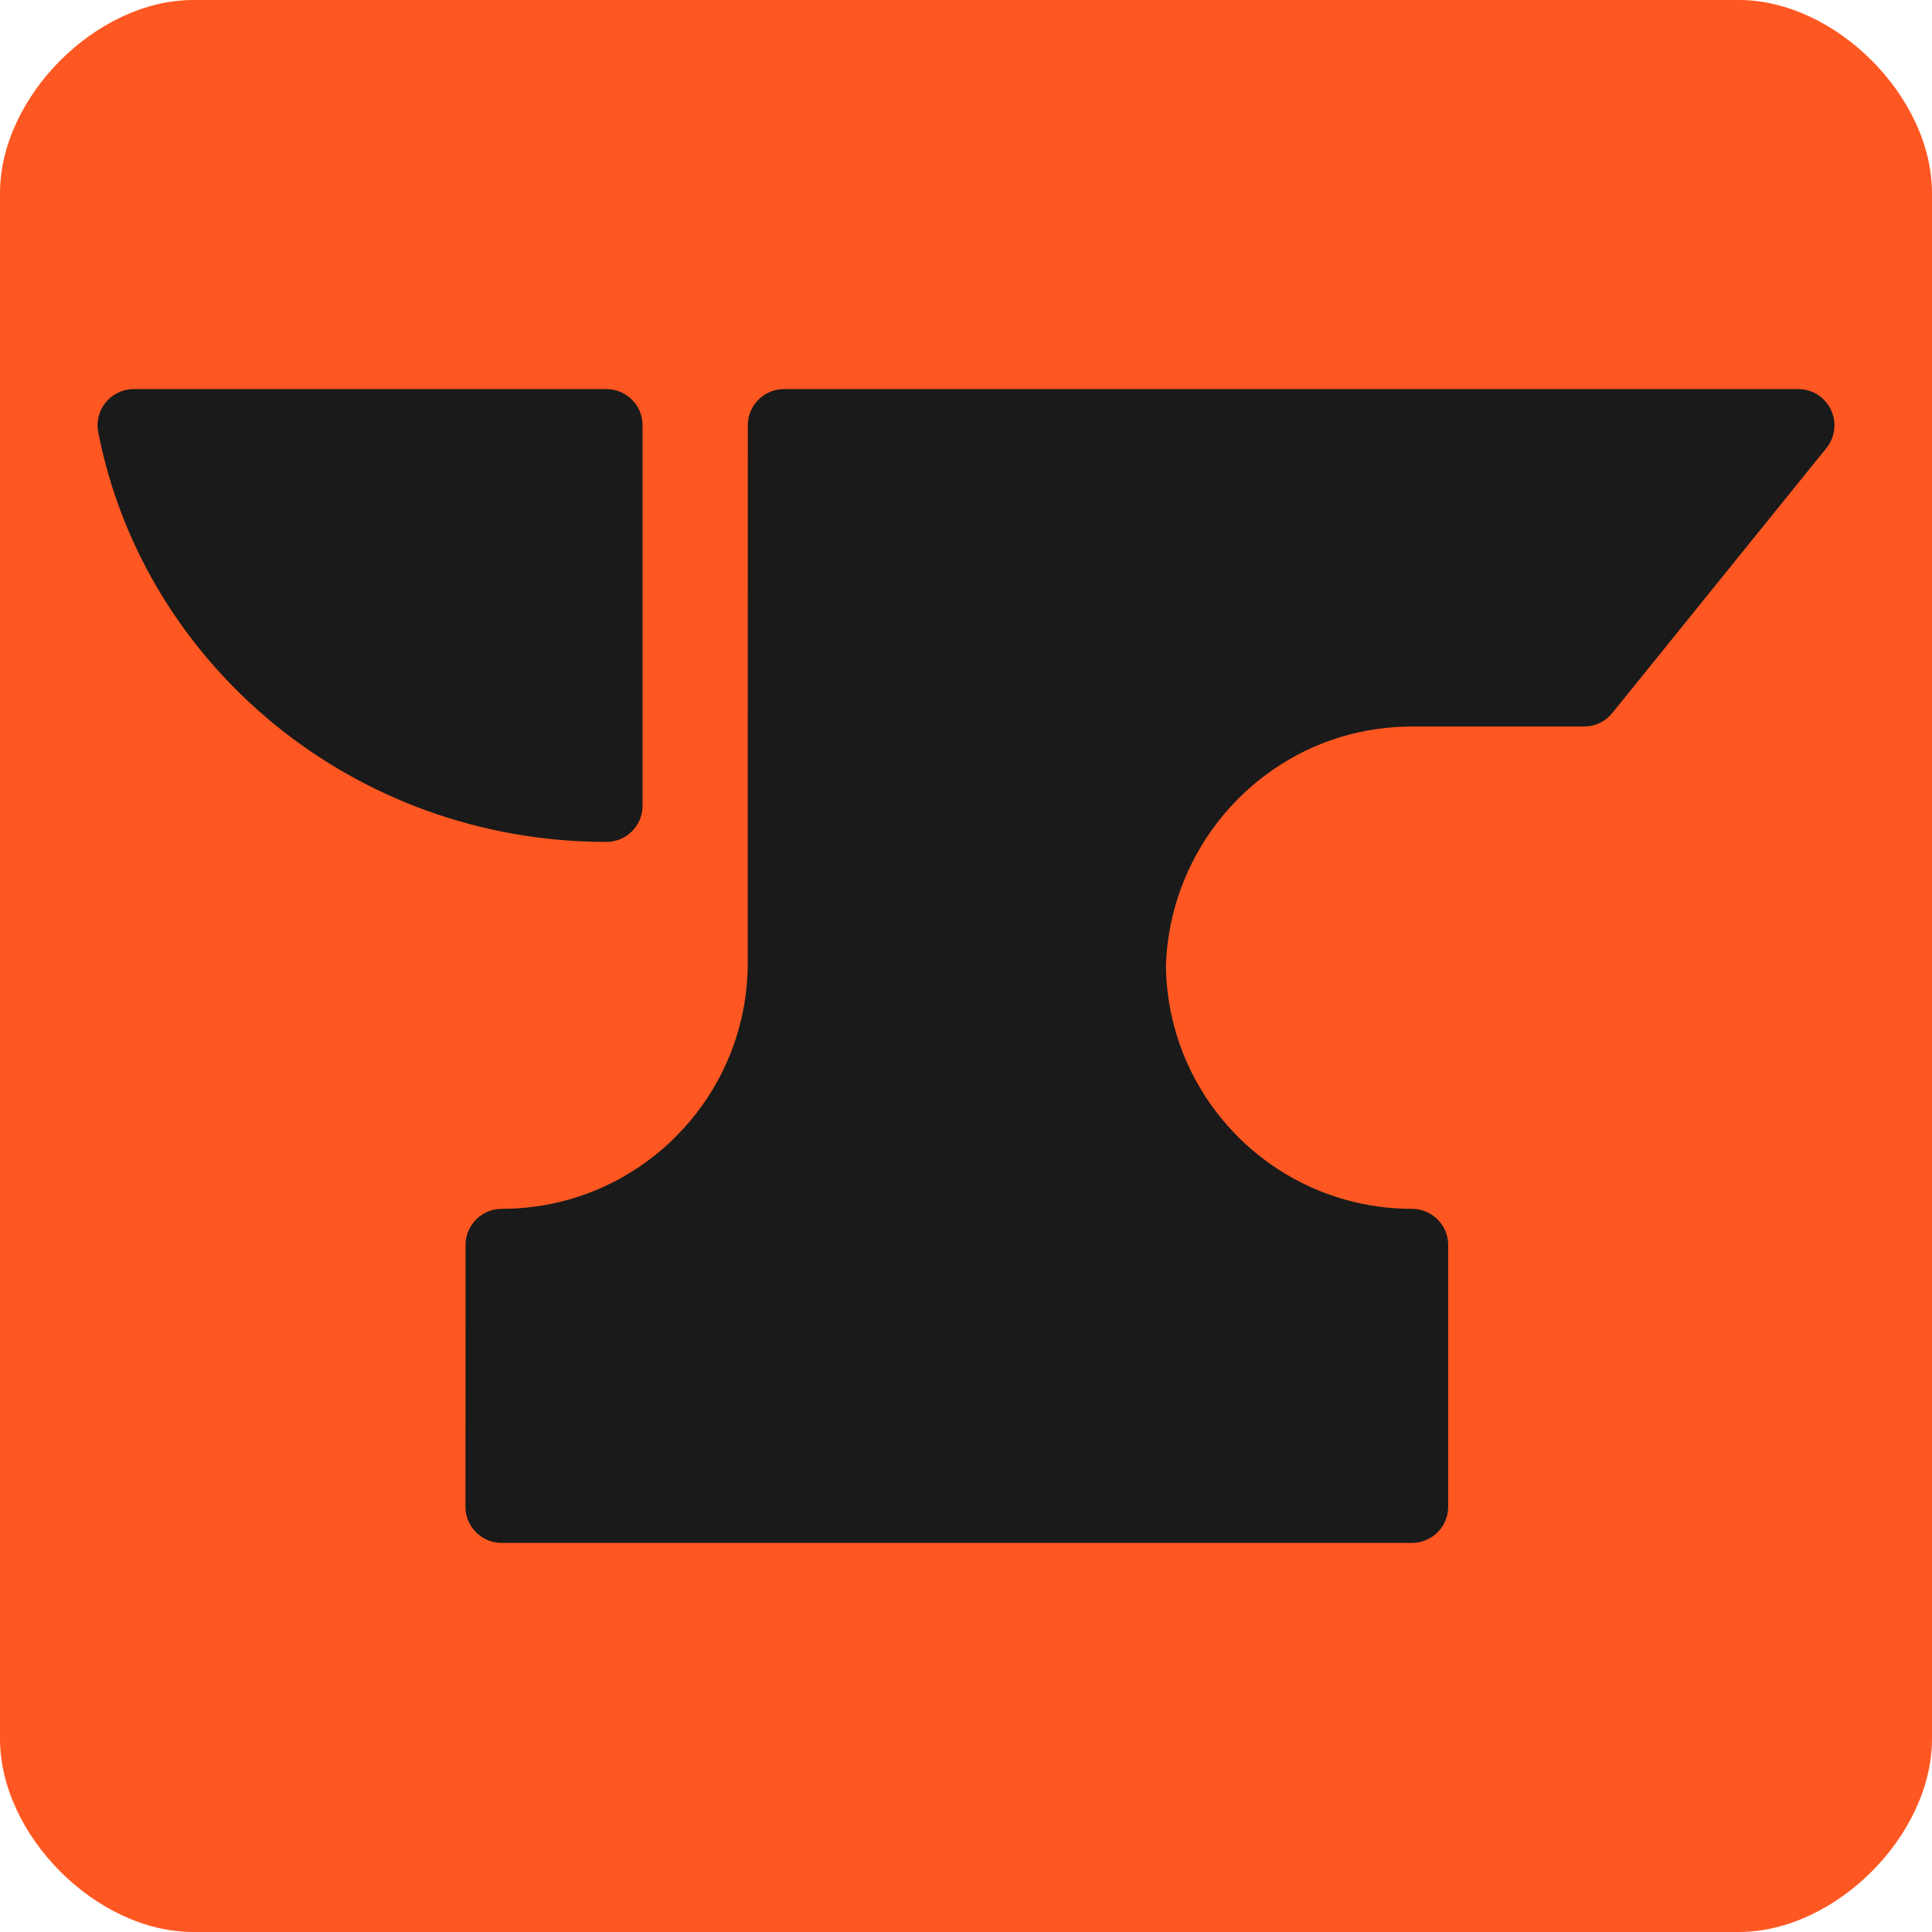
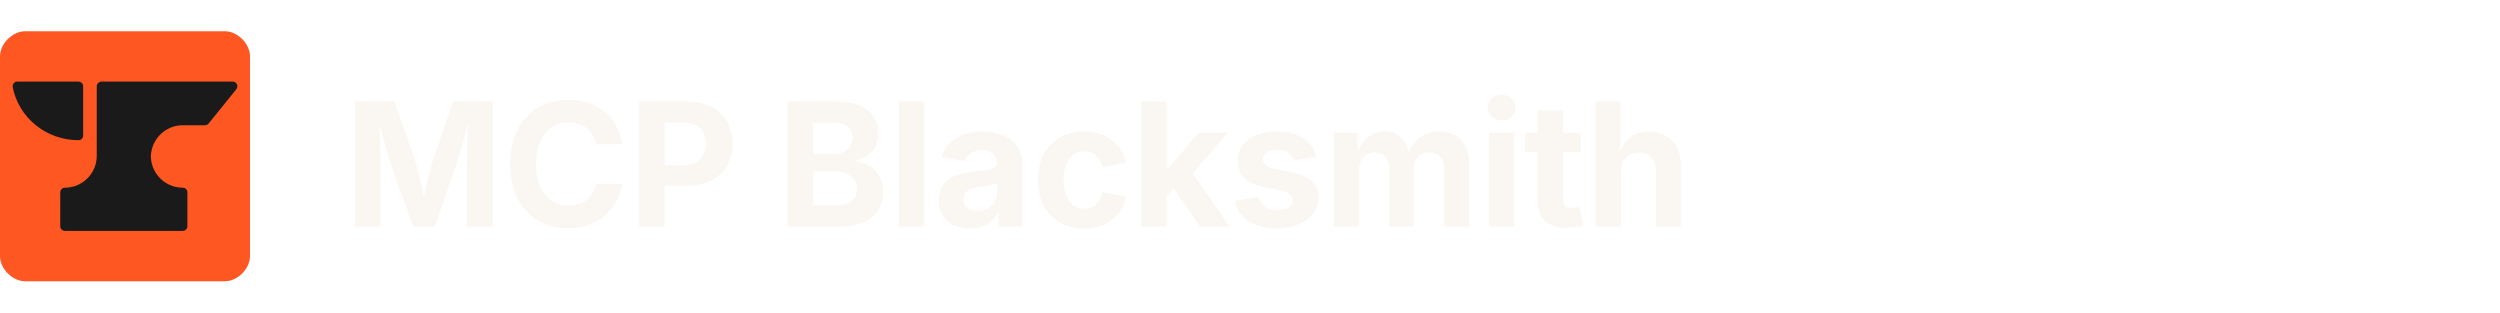
- <svg xmlns="http://www.w3.org/2000/svg" version="1.1" width="800" height="800" viewBox="623 115 800 800">
-   <g fill="none" fill-rule="nonzero" stroke="none" stroke-width="none" stroke-linecap="none" stroke-linejoin="none" stroke-miterlimit="10" font-family="none" font-weight="none" font-size="none">
-     <g id="stage">
-       <g id="layer1-1">
-         <path d="M703,915c-40,0 -80,-40 -80,-80v-640c0,-40 40,-80 80,-80h640c40,0 80,40 80,80v640c0,40 -40,80 -80,80z" id="Path-1728-1" fill="#ff5722" />
-         <path d="M1090.783,515.026c0.025,2.215 0.112,4.416 0.259,6.6c3.375,50.193 38.436,91.703 85.349,104.695c9.942,2.753 20.45,4.226 31.267,4.229v108.337h-376.921l0.034,-108.337c10.82,-0.003 21.297,-1.477 31.241,-4.231c49.038,-13.585 85.125,-58.331 85.602,-111.581v-15.977l0.037,-207.648h419.957l-88.669,109.724l-21.054,-0h-50.195c-11.613,0 -22.83,1.694 -33.418,4.847c-47.308,14.09 -82.125,57.785 -83.489,109.342z" id="Path-1" fill="#1a1a1a" stroke="#1a1a1a" stroke-width="30" stroke-linecap="square" stroke-linejoin="round" />
-         <path d="M678.391,291.113h195.683v157.508c-97.199,0 -178.139,-67.808 -195.683,-157.508z" id="Path-1731-1" fill="#1a1a1a" stroke="#1a1a1a" stroke-width="30" stroke-linecap="round" stroke-linejoin="round" />
-       </g>
+ <svg xmlns="http://www.w3.org/2000/svg" viewBox="0 0 320 40" width="320" height="40">
+   <svg x="0" y="4" width="32" height="32" viewBox="623 115 800 800">
+     <g fill="none" fill-rule="nonzero" stroke="none">
+       <path d="M703,915c-40,0 -80,-40 -80,-80v-640c0,-40 40,-80 80,-80h640c40,0 80,40 80,80v640c0,40 -40,80 -80,80z" fill="#ff5722" />
+       <path d="M1090.783,515.026c0.025,2.215 0.112,4.416 0.259,6.6c3.375,50.193 38.436,91.703 85.349,104.695c9.942,2.753 20.45,4.226 31.267,4.229v108.337h-376.921l0.034,-108.337c10.82,-0.003 21.297,-1.477 31.241,-4.231c49.038,-13.585 85.125,-58.331 85.602,-111.581v-15.977l0.037,-207.648h419.957l-88.669,109.724l-21.054,-0h-50.195c-11.613,0 -22.83,1.694 -33.418,4.847c-47.308,14.09 -82.125,57.785 -83.489,109.342z" fill="#1a1a1a" stroke="#1a1a1a" stroke-width="30" stroke-linecap="square" stroke-linejoin="round" />
+       <path d="M678.391,291.113h195.683v157.508c-97.199,0 -178.139,-67.808 -195.683,-157.508z" fill="#1a1a1a" stroke="#1a1a1a" stroke-width="30" stroke-linecap="round" stroke-linejoin="round" />
    </g>
-   </g>
+   </svg>
+   <text x="44" y="29" font-family="Inter, -apple-system, BlinkMacSystemFont, 'Segoe UI', sans-serif" font-size="22" font-weight="700" fill="#faf7f2" letter-spacing="-0.01em">MCP Blacksmith</text>
</svg>
